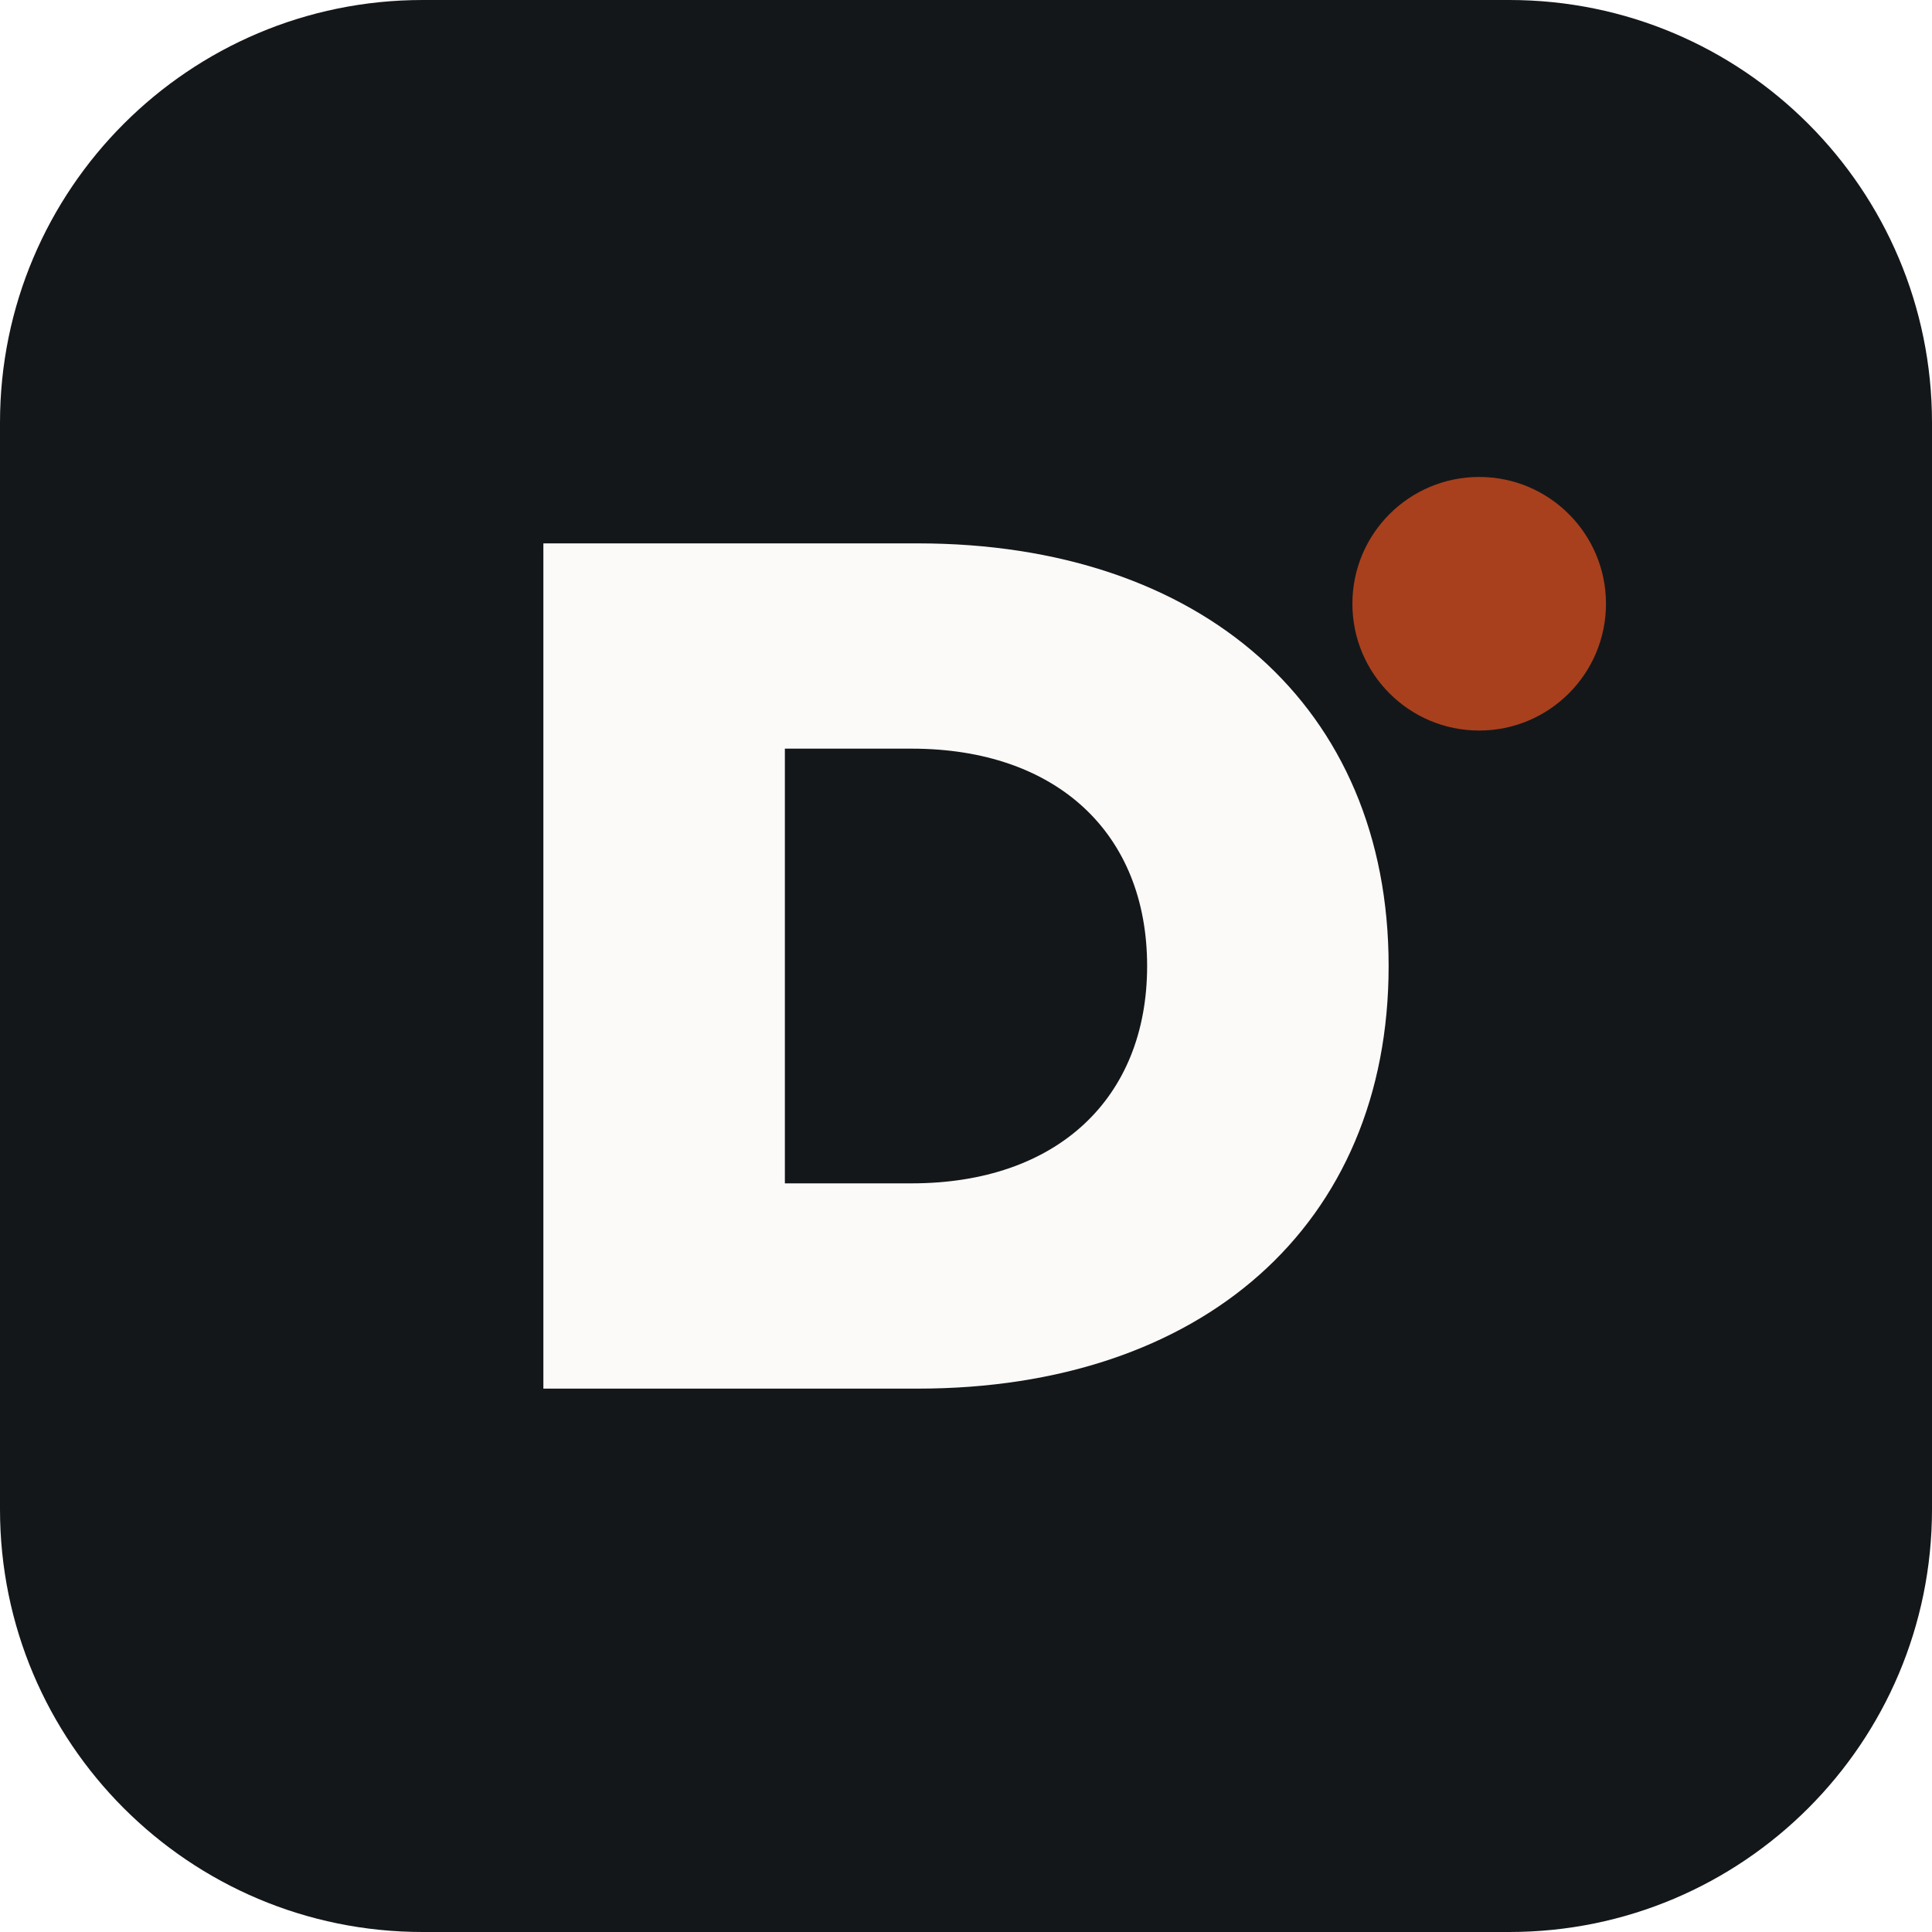
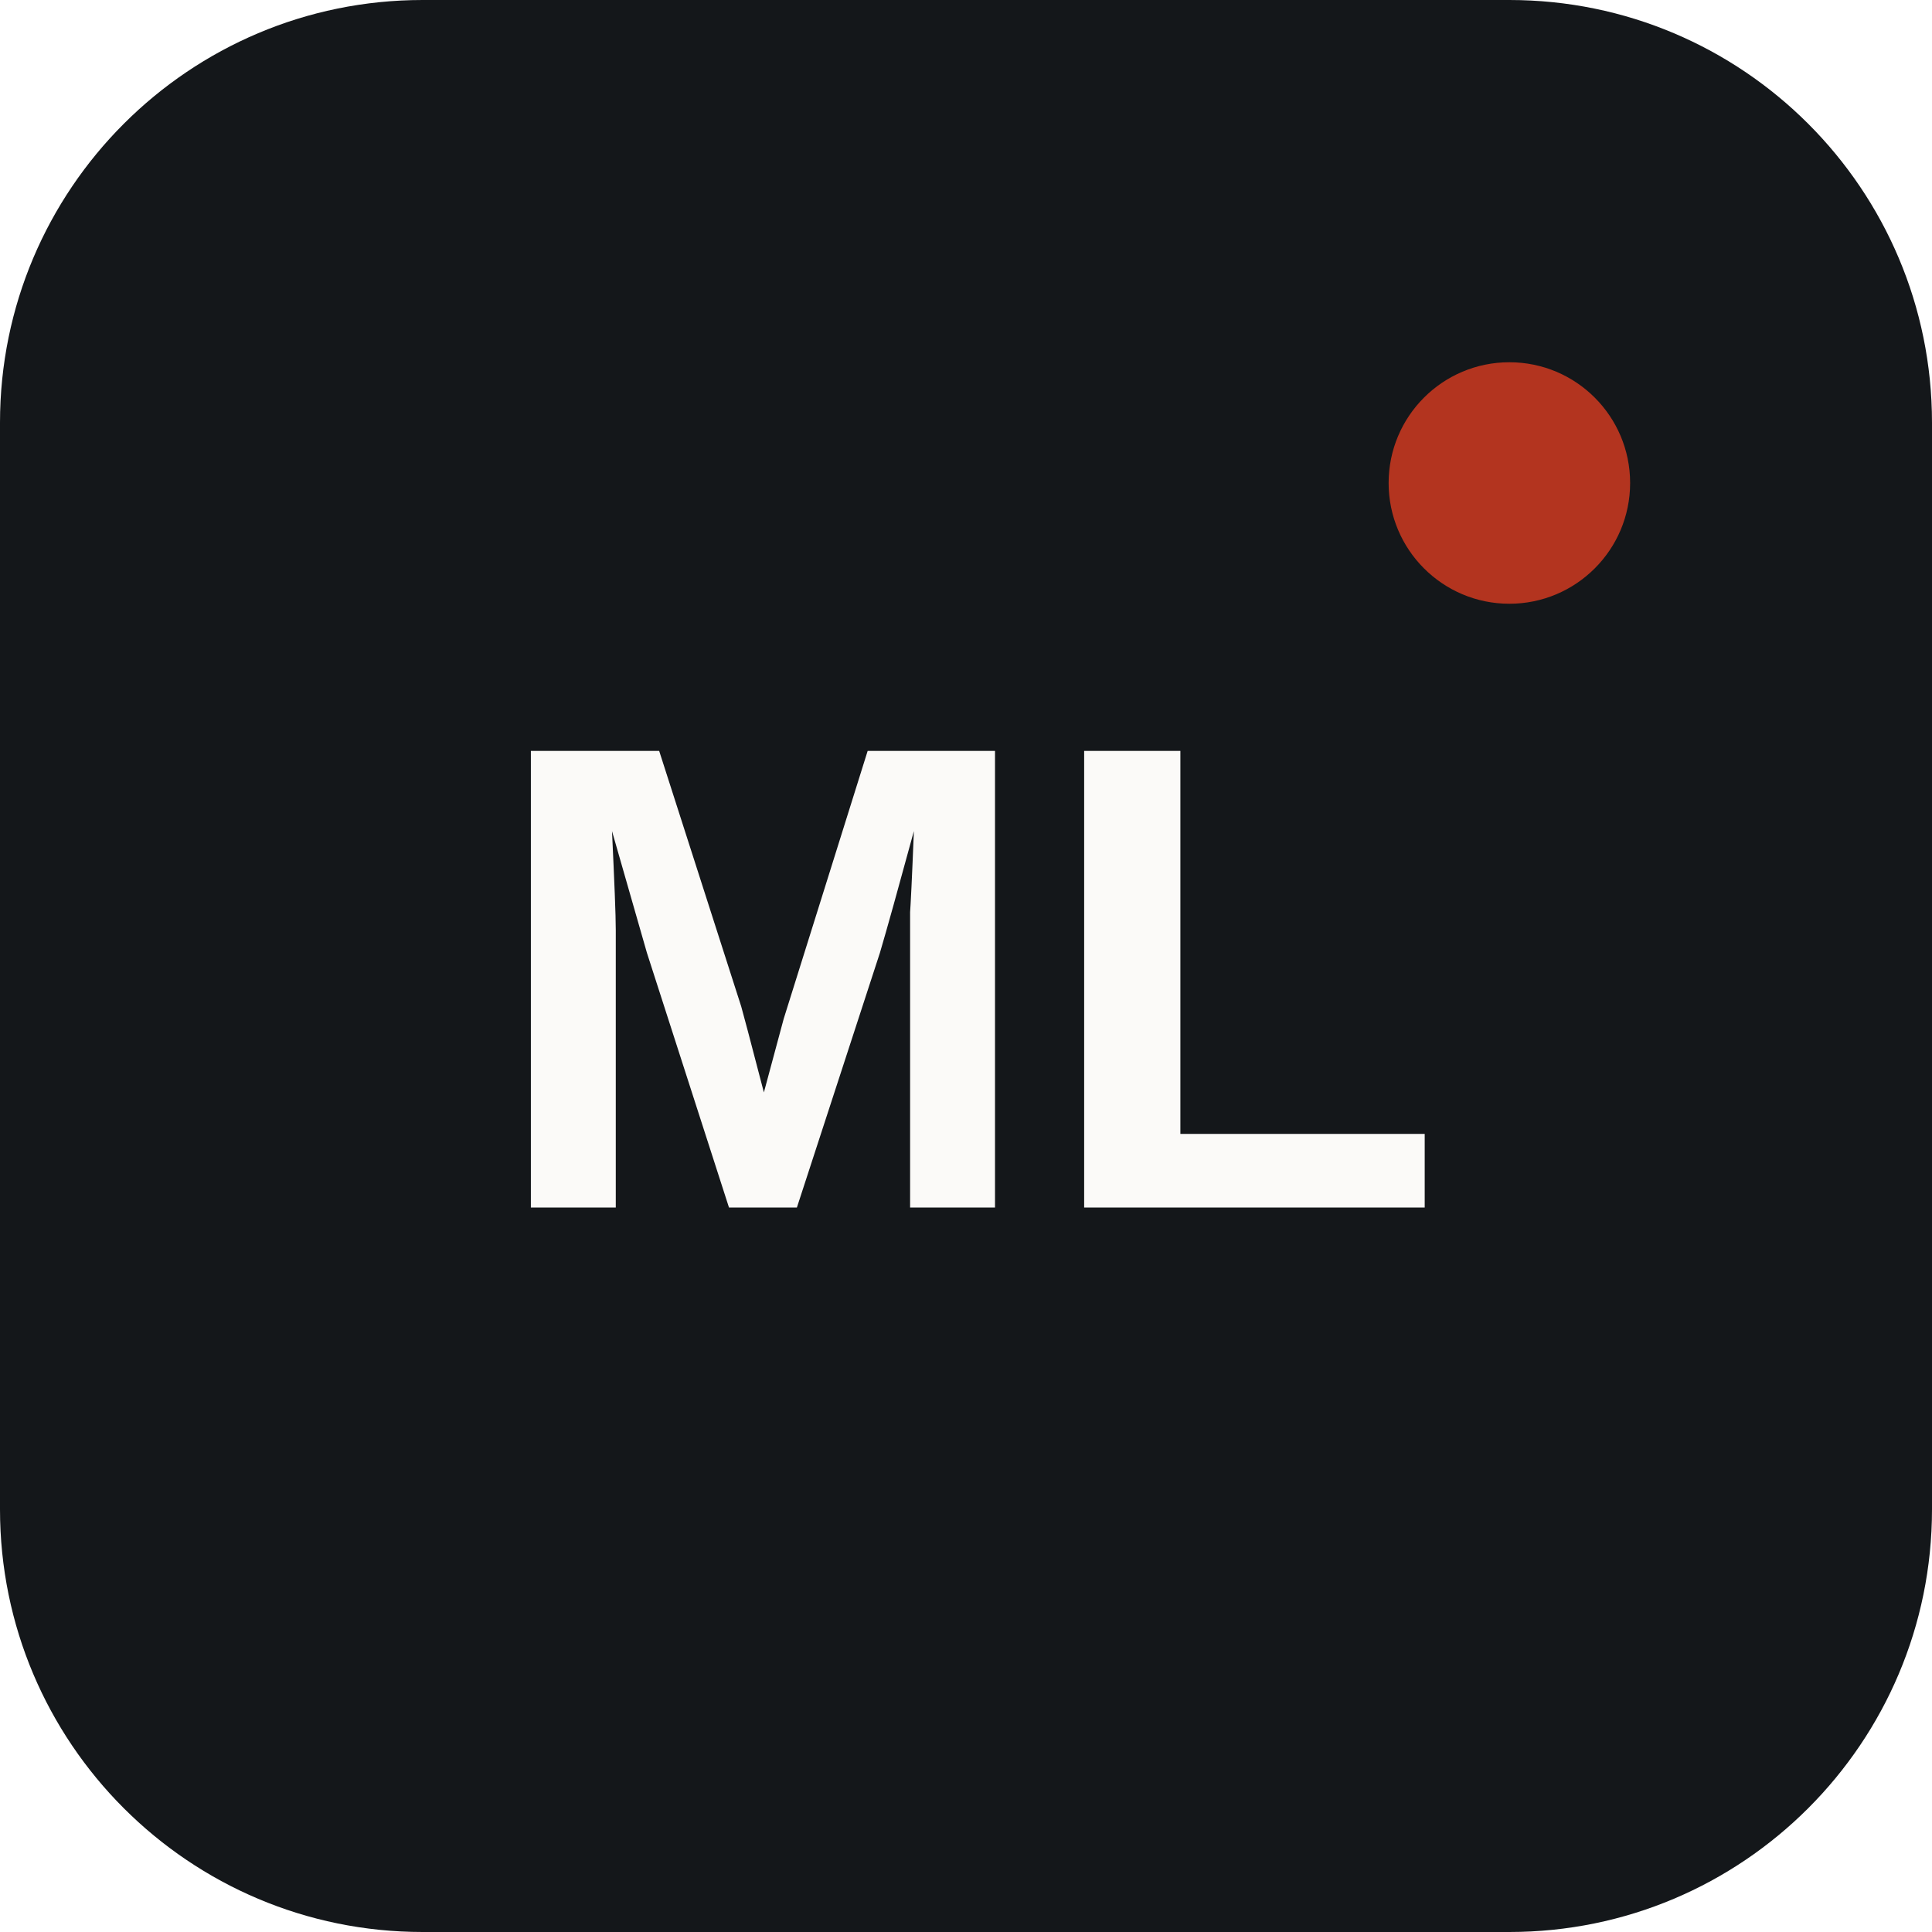
<svg xmlns="http://www.w3.org/2000/svg" viewBox="0 0 32 32">
  <rect width="32" height="32" rx="7" fill="#14171a" />
-   <path d="M9 9h6.2c4.7 0 7.8 2.7 7.8 7s-3.1 7-7.8 7H9V9Zm4 3.4v7.2h2.1c2.4 0 3.9-1.4 3.9-3.6s-1.5-3.6-3.9-3.6H13Z" fill="#fbfaf8" />
-   <circle cx="24.5" cy="10" r="2.1" fill="#a8401d" />
+   <text x="16" y="20" text-anchor="middle" font-family="Arial, sans-serif" font-size="11" font-weight="700" fill="#fbfaf8">ML</text>
+   <circle cx="25" cy="8" r="2" fill="#b3341f" />
</svg>
